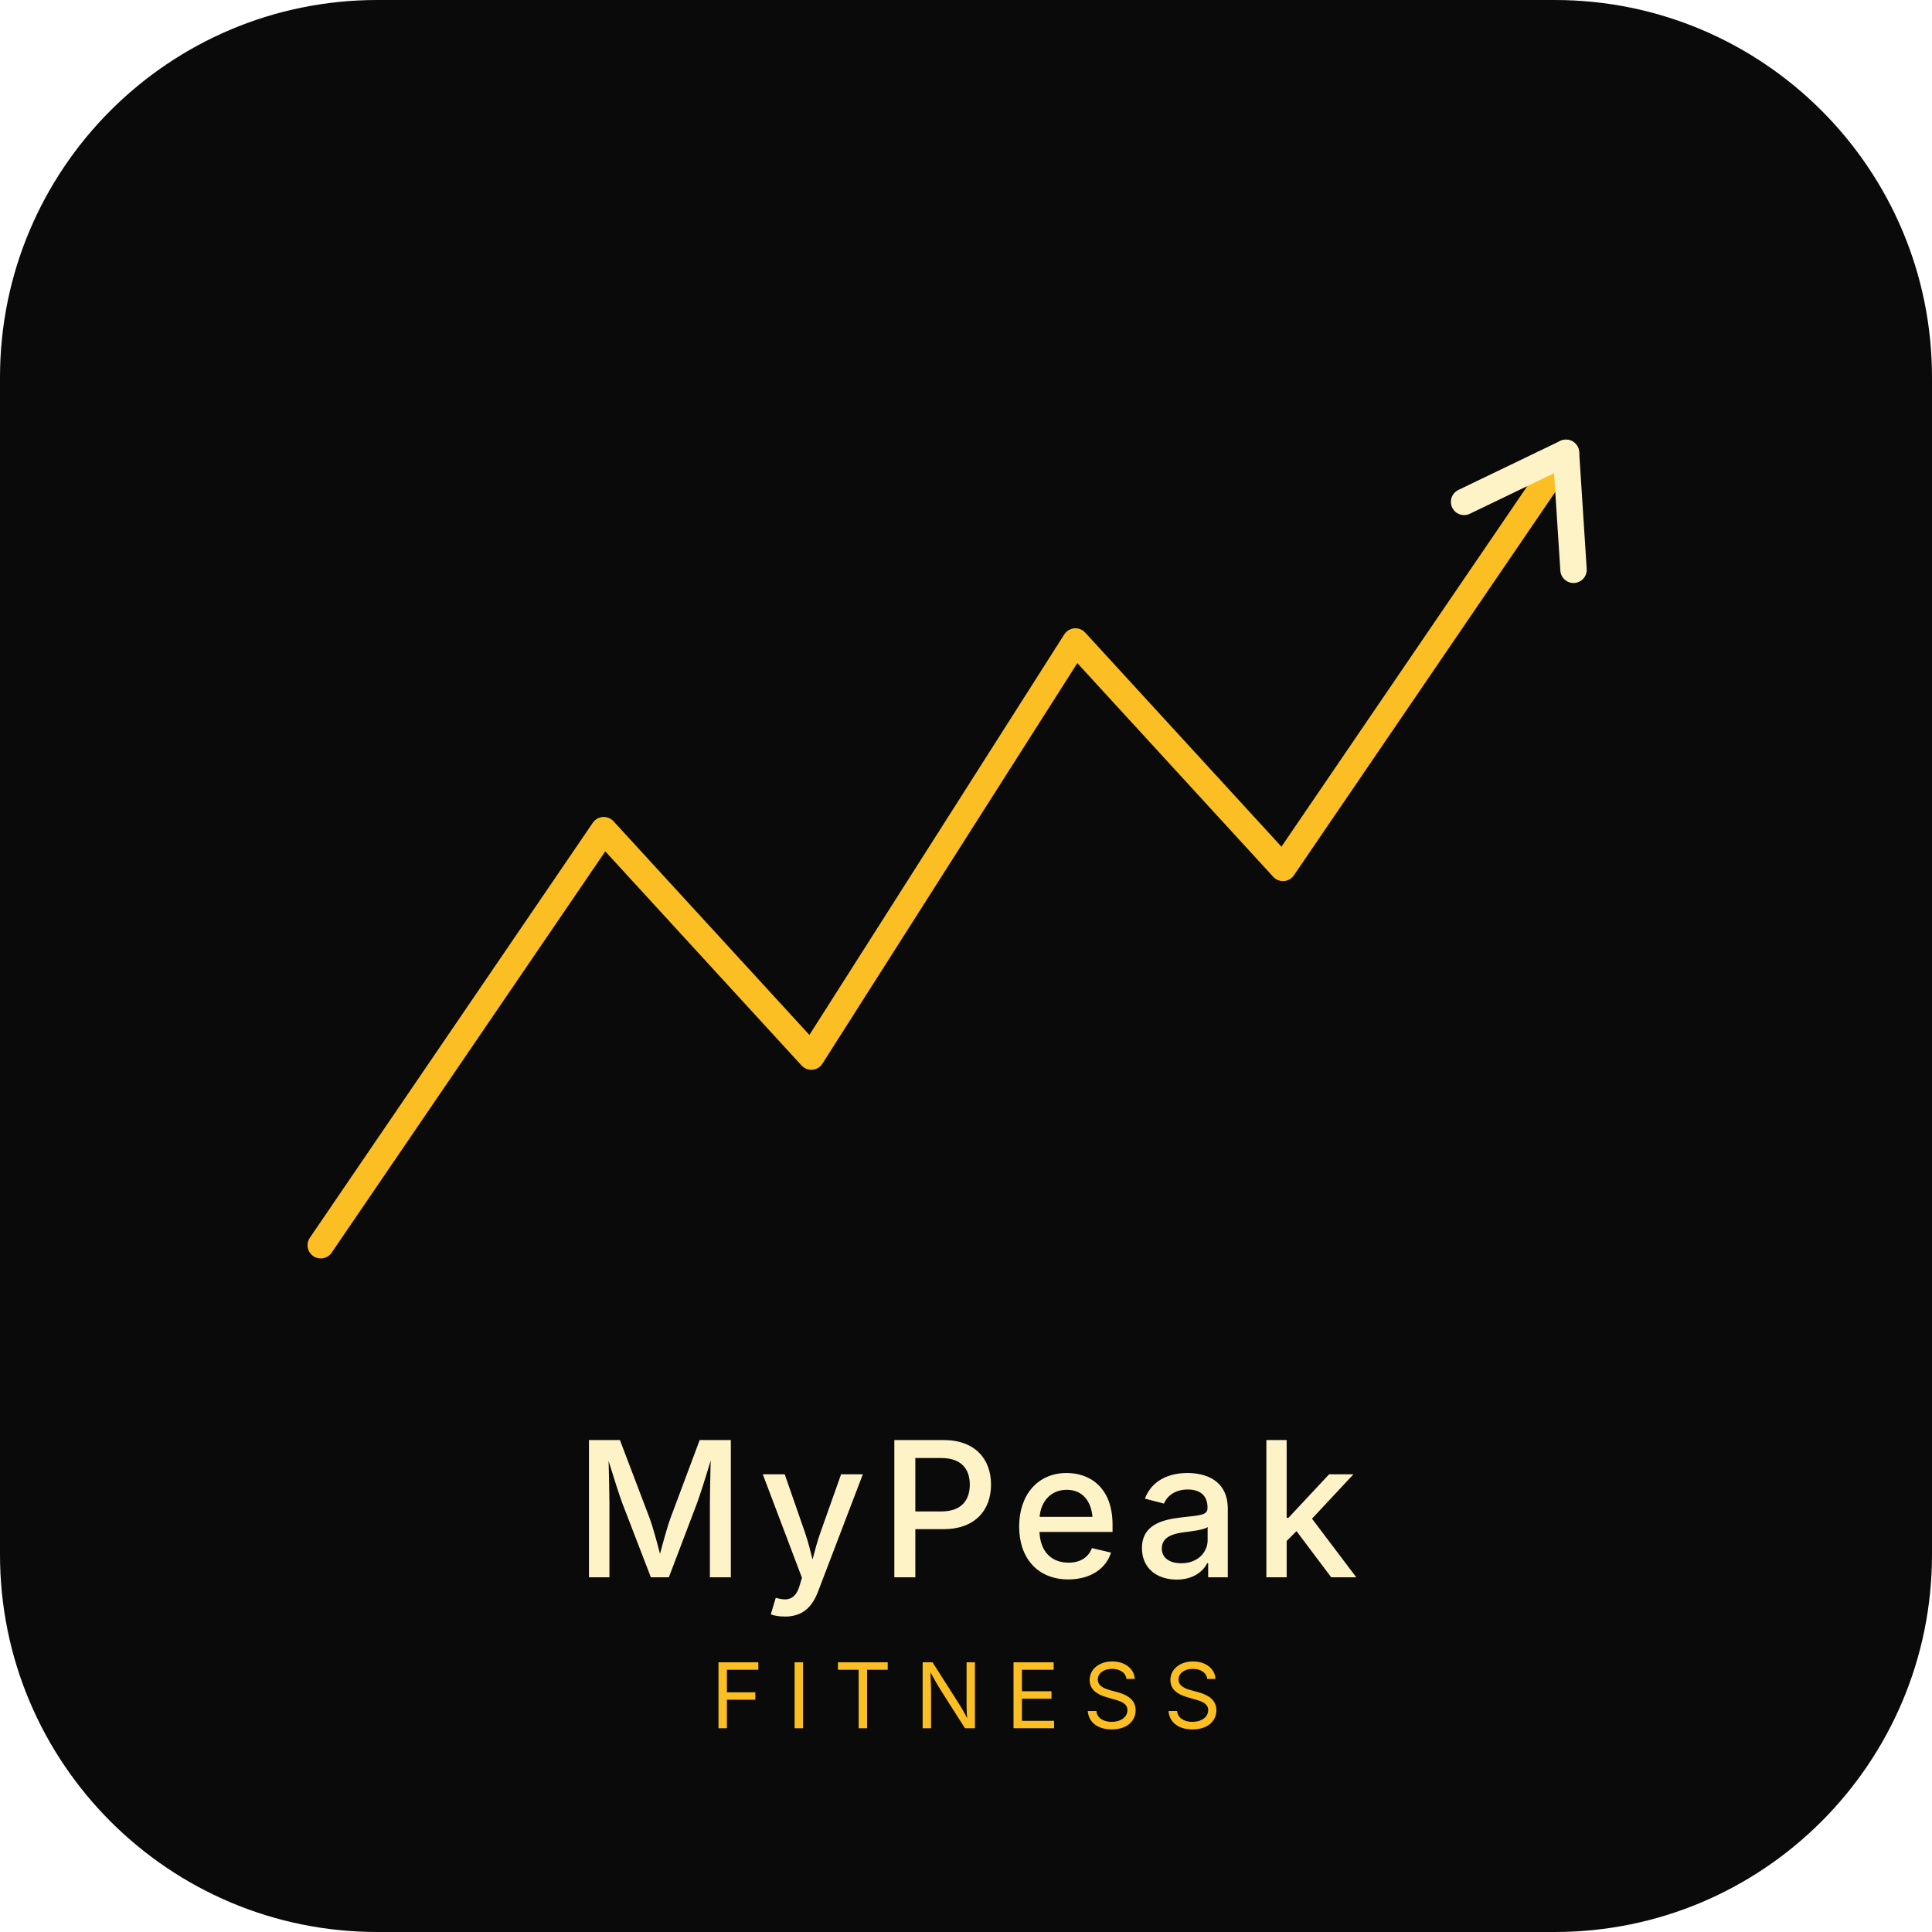
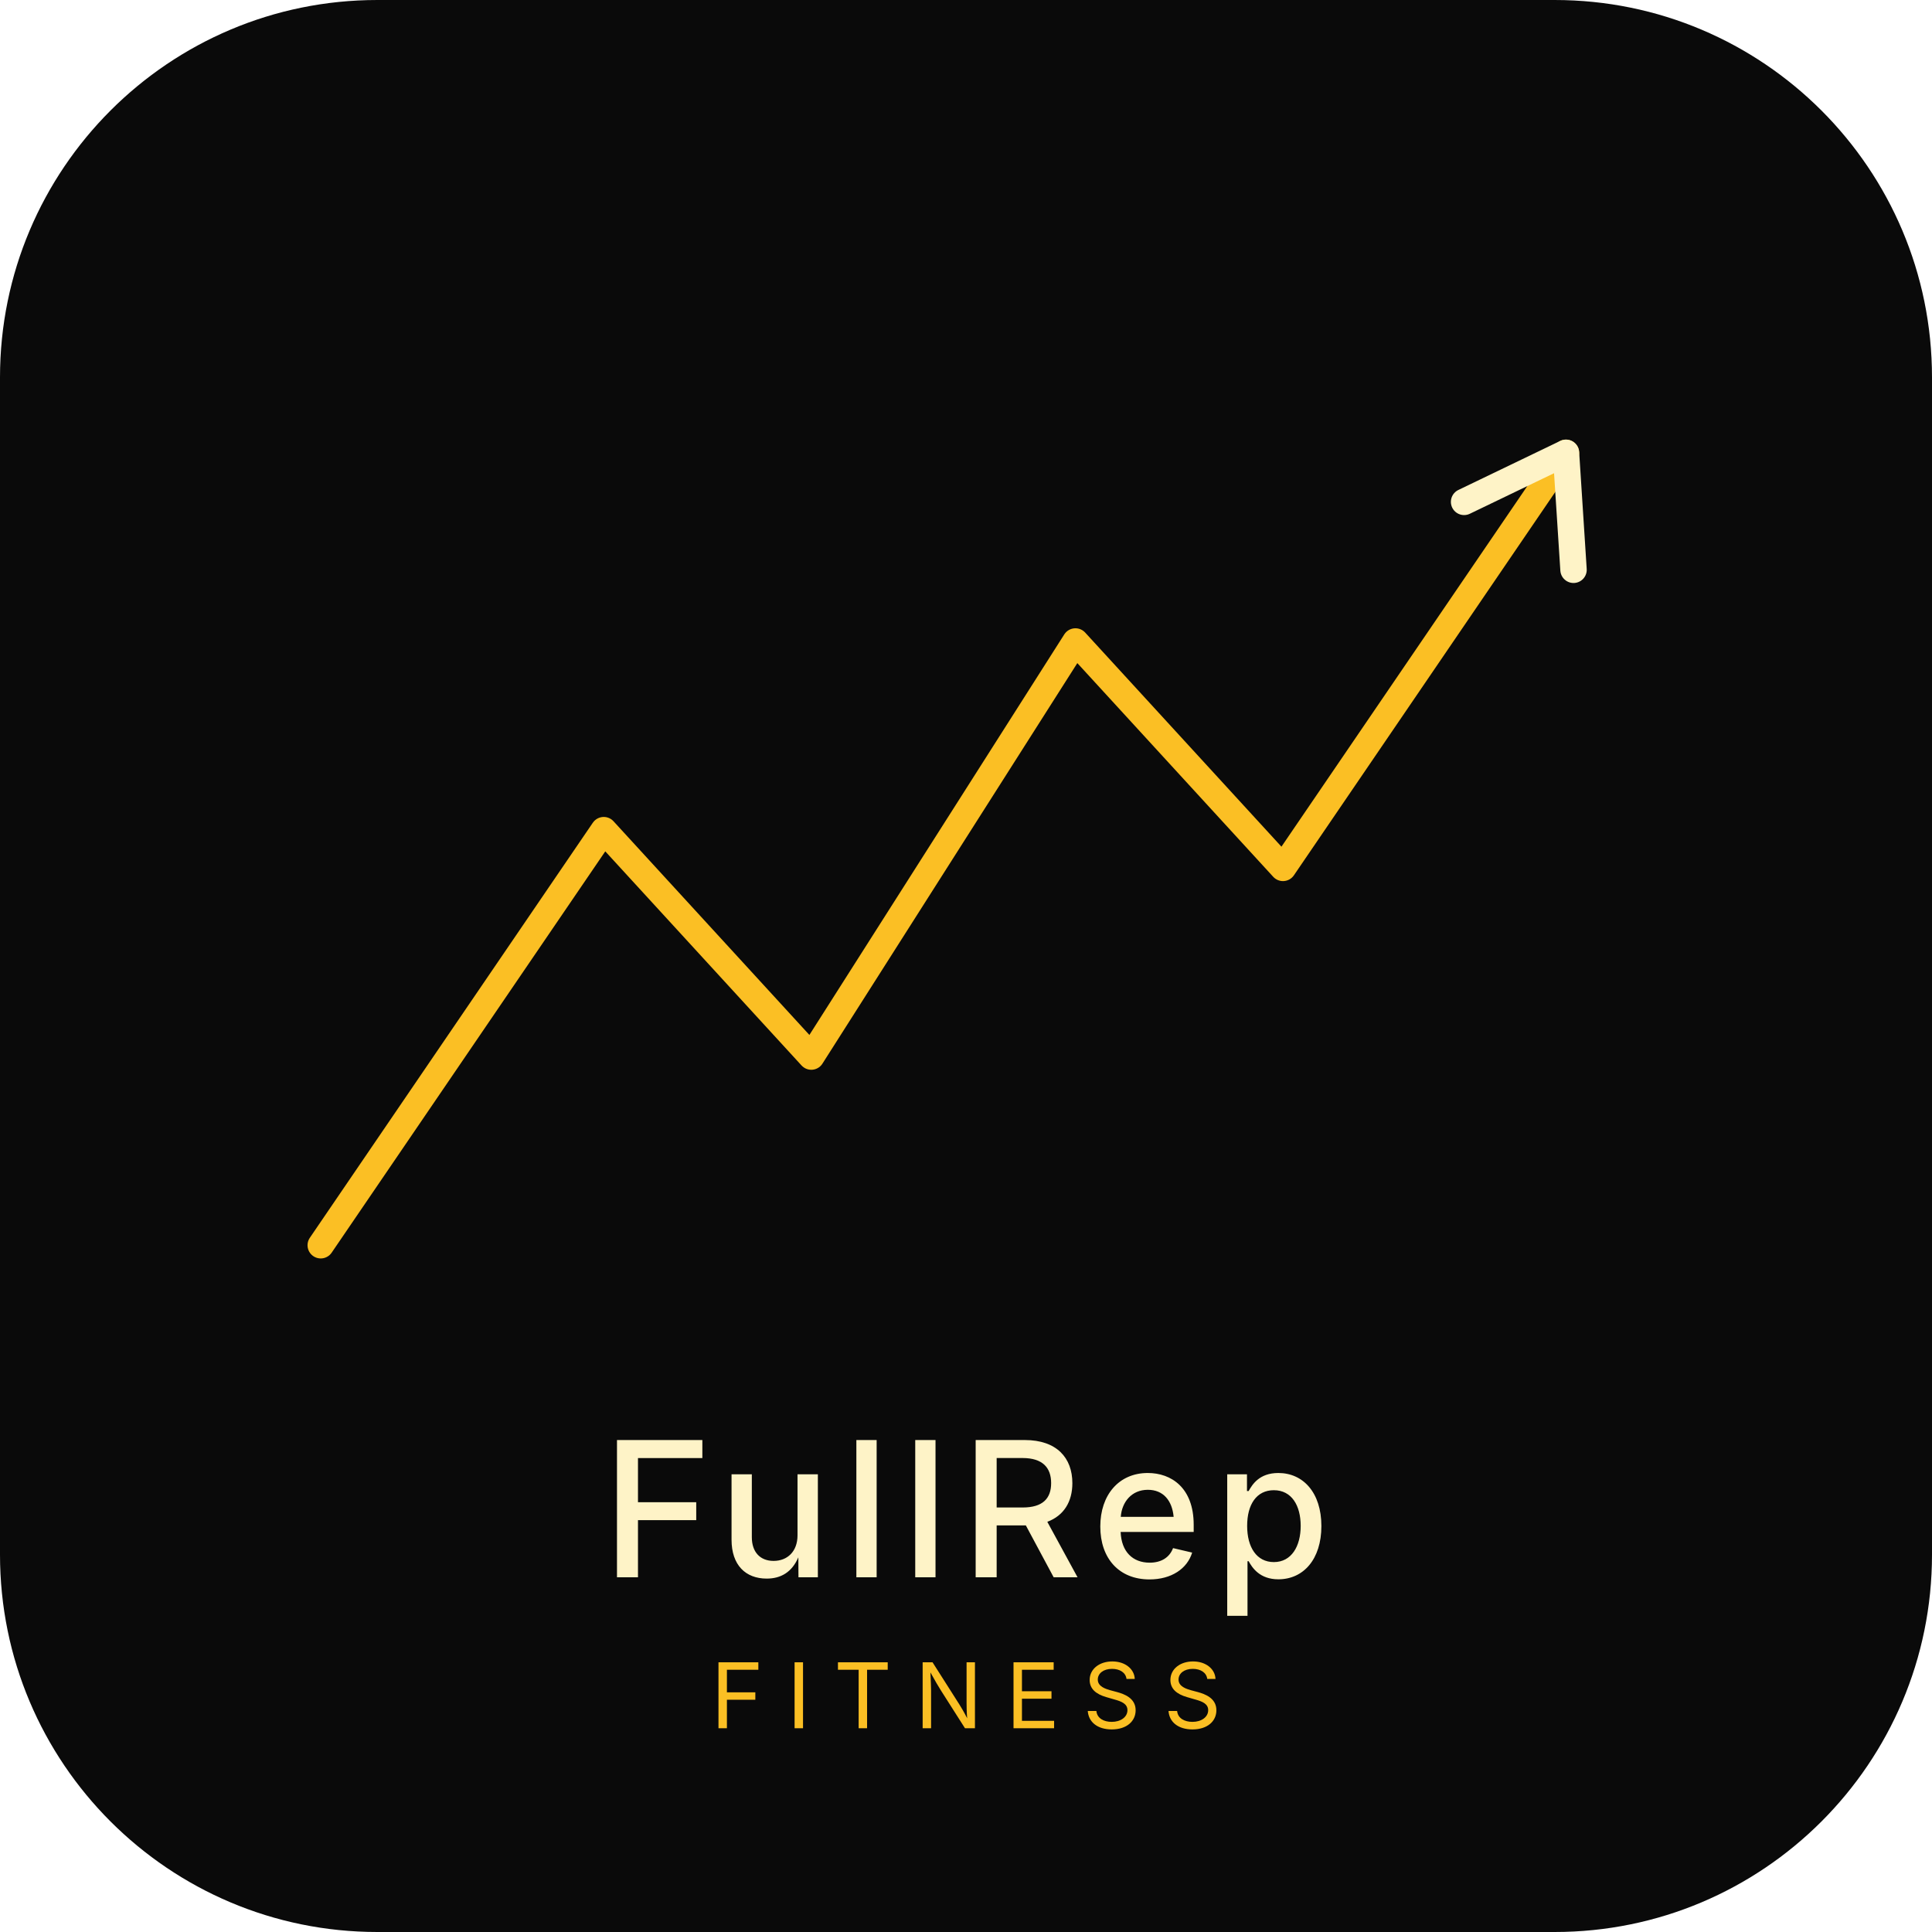
<svg xmlns="http://www.w3.org/2000/svg" width="512" height="512" viewBox="0 0 512 512">
  <rect x="0" y="0" width="512" height="512" rx="100" fill="#0a0a0a" />
  <polyline points="85,330 160,220 215,280 285,170 340,230 415,120" stroke="#fbbf24" stroke-width="7" fill="none" stroke-linecap="round" stroke-linejoin="round" />
  <path d="M388,133 L415,120 L417,151" stroke="#fef3c7" stroke-width="7" fill="none" stroke-linecap="round" stroke-linejoin="round" />
-   <text x="256" y="418" text-anchor="middle" font-family="system-ui, -apple-system, sans-serif" font-size="50" font-weight="500" fill="#fef3c7" letter-spacing="3">MyPeak</text>
+   <text x="256" y="418" text-anchor="middle" font-family="system-ui, -apple-system, sans-serif" font-size="50" font-weight="500" fill="#fef3c7" letter-spacing="3">FullRep</text>
  <text x="256" y="458" text-anchor="middle" font-family="system-ui, -apple-system, sans-serif" font-size="24" font-weight="400" fill="#fbbf24" letter-spacing="6">FITNESS</text>
</svg>
